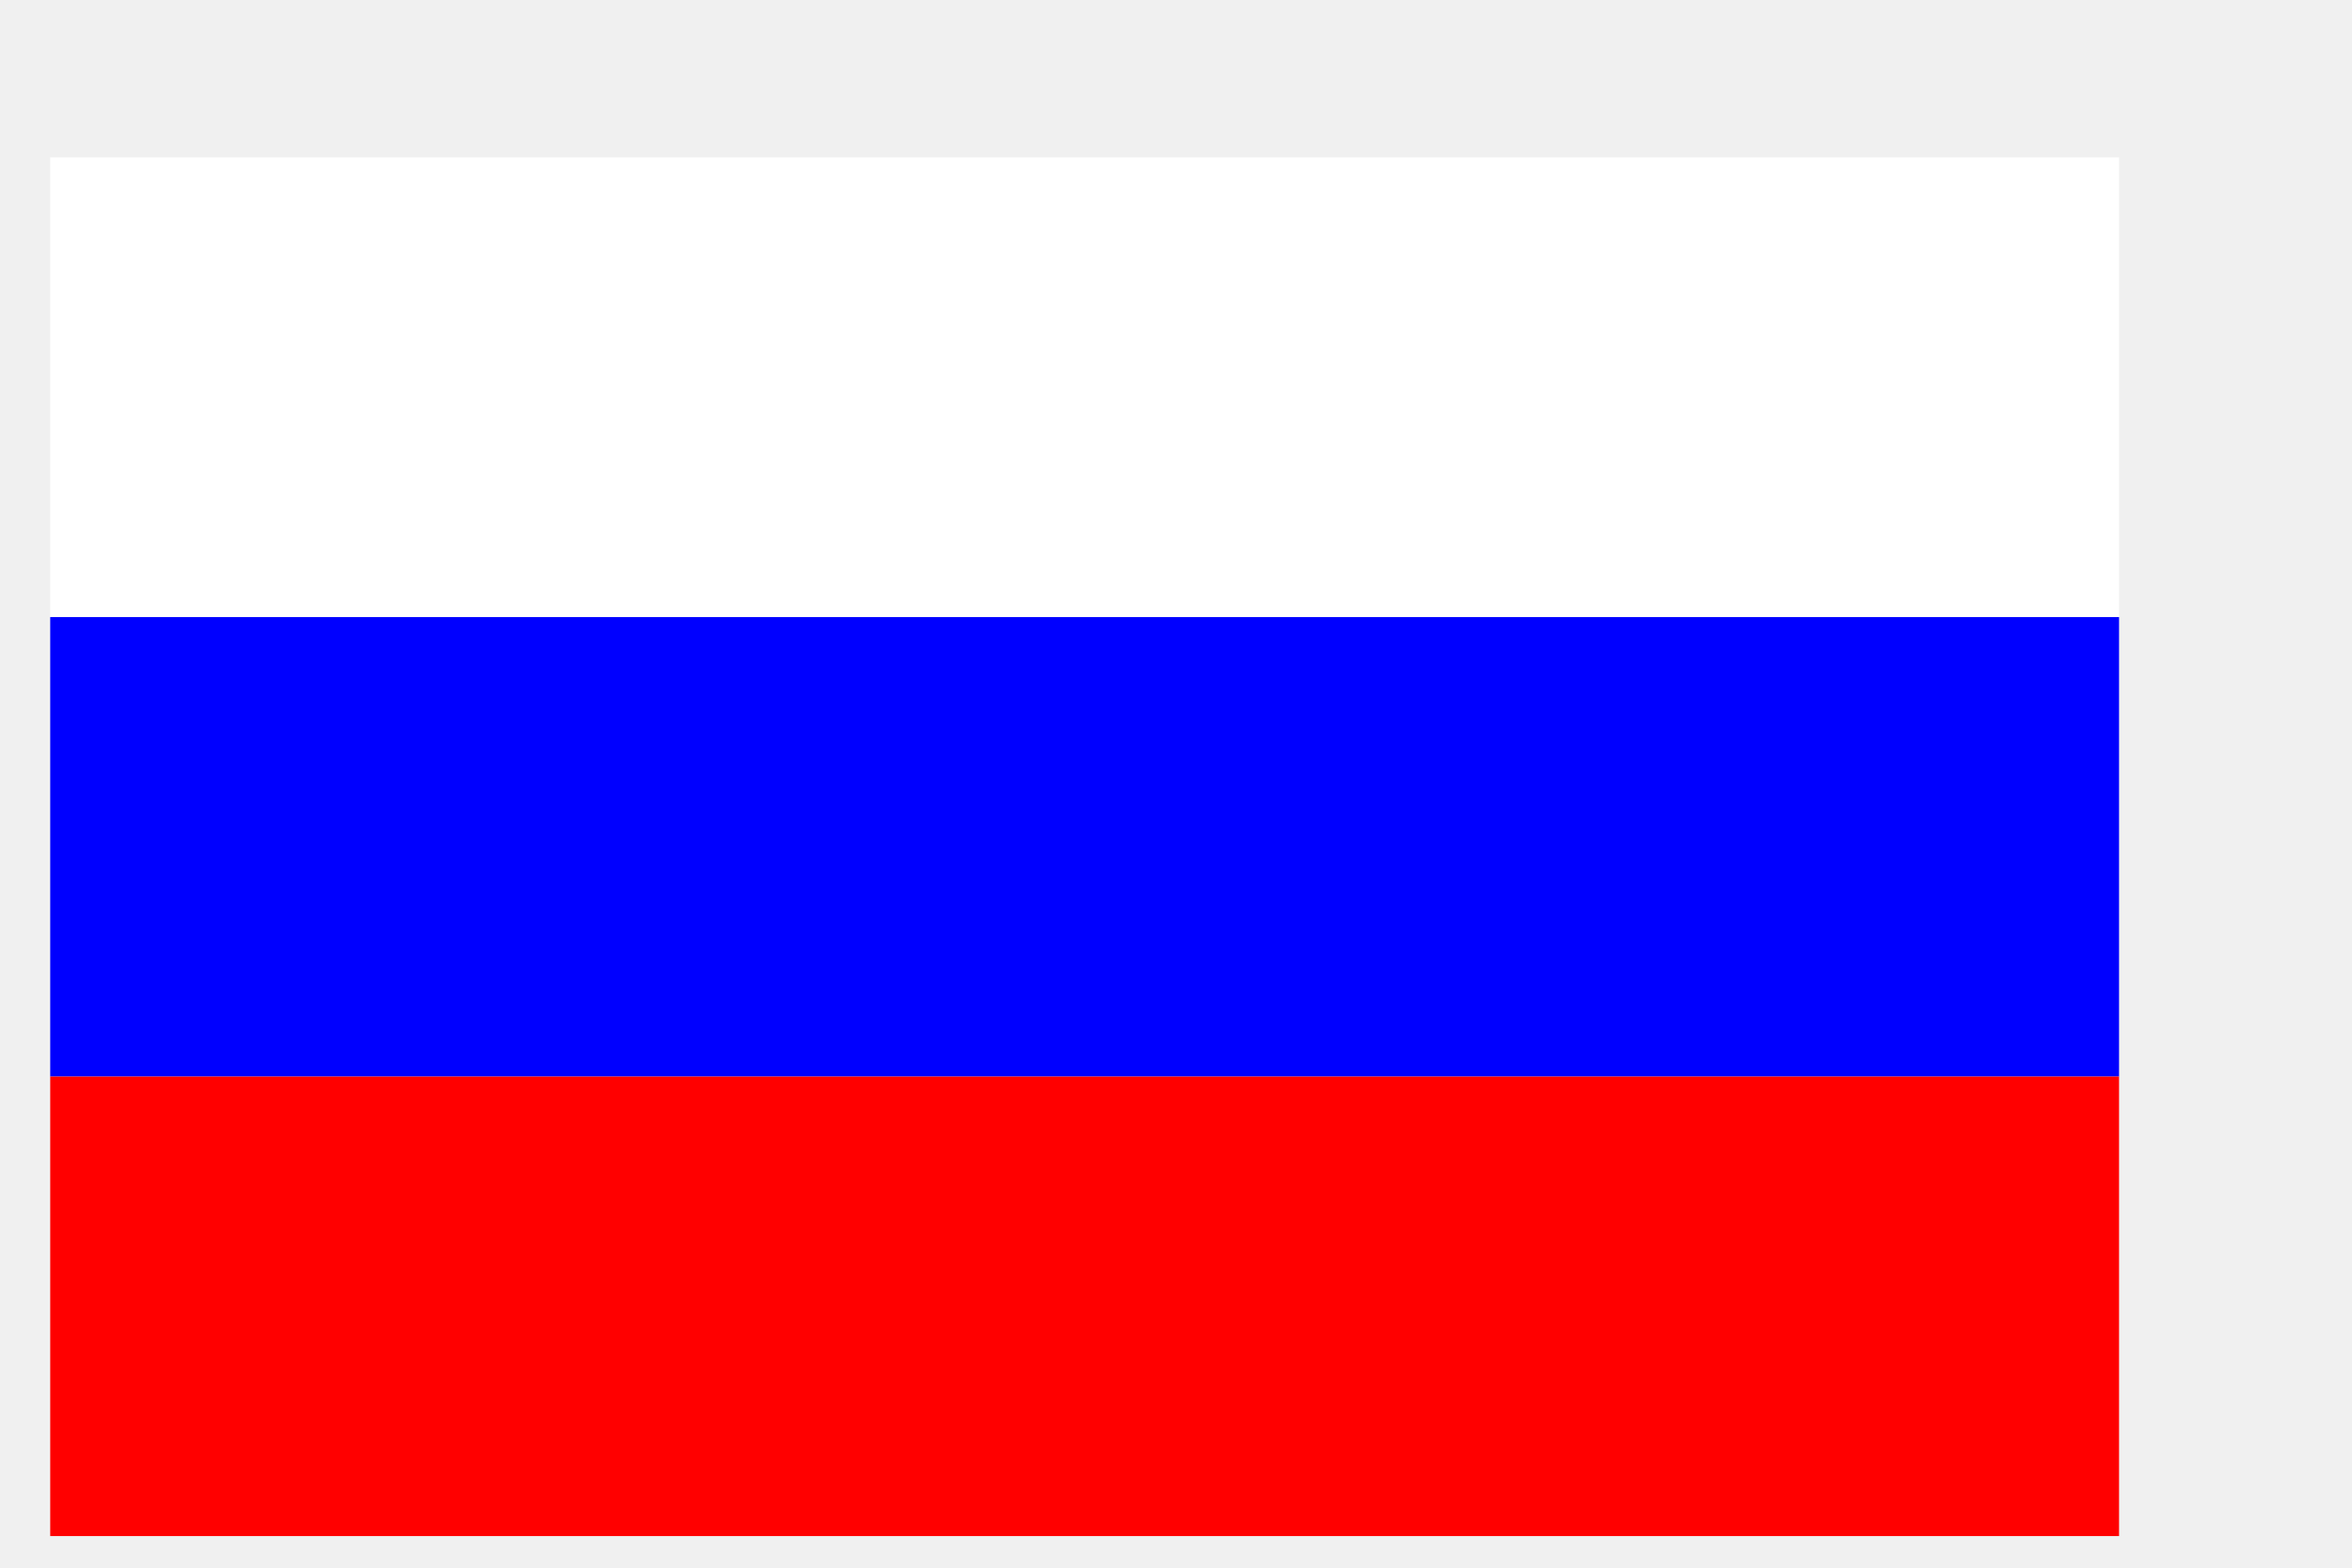
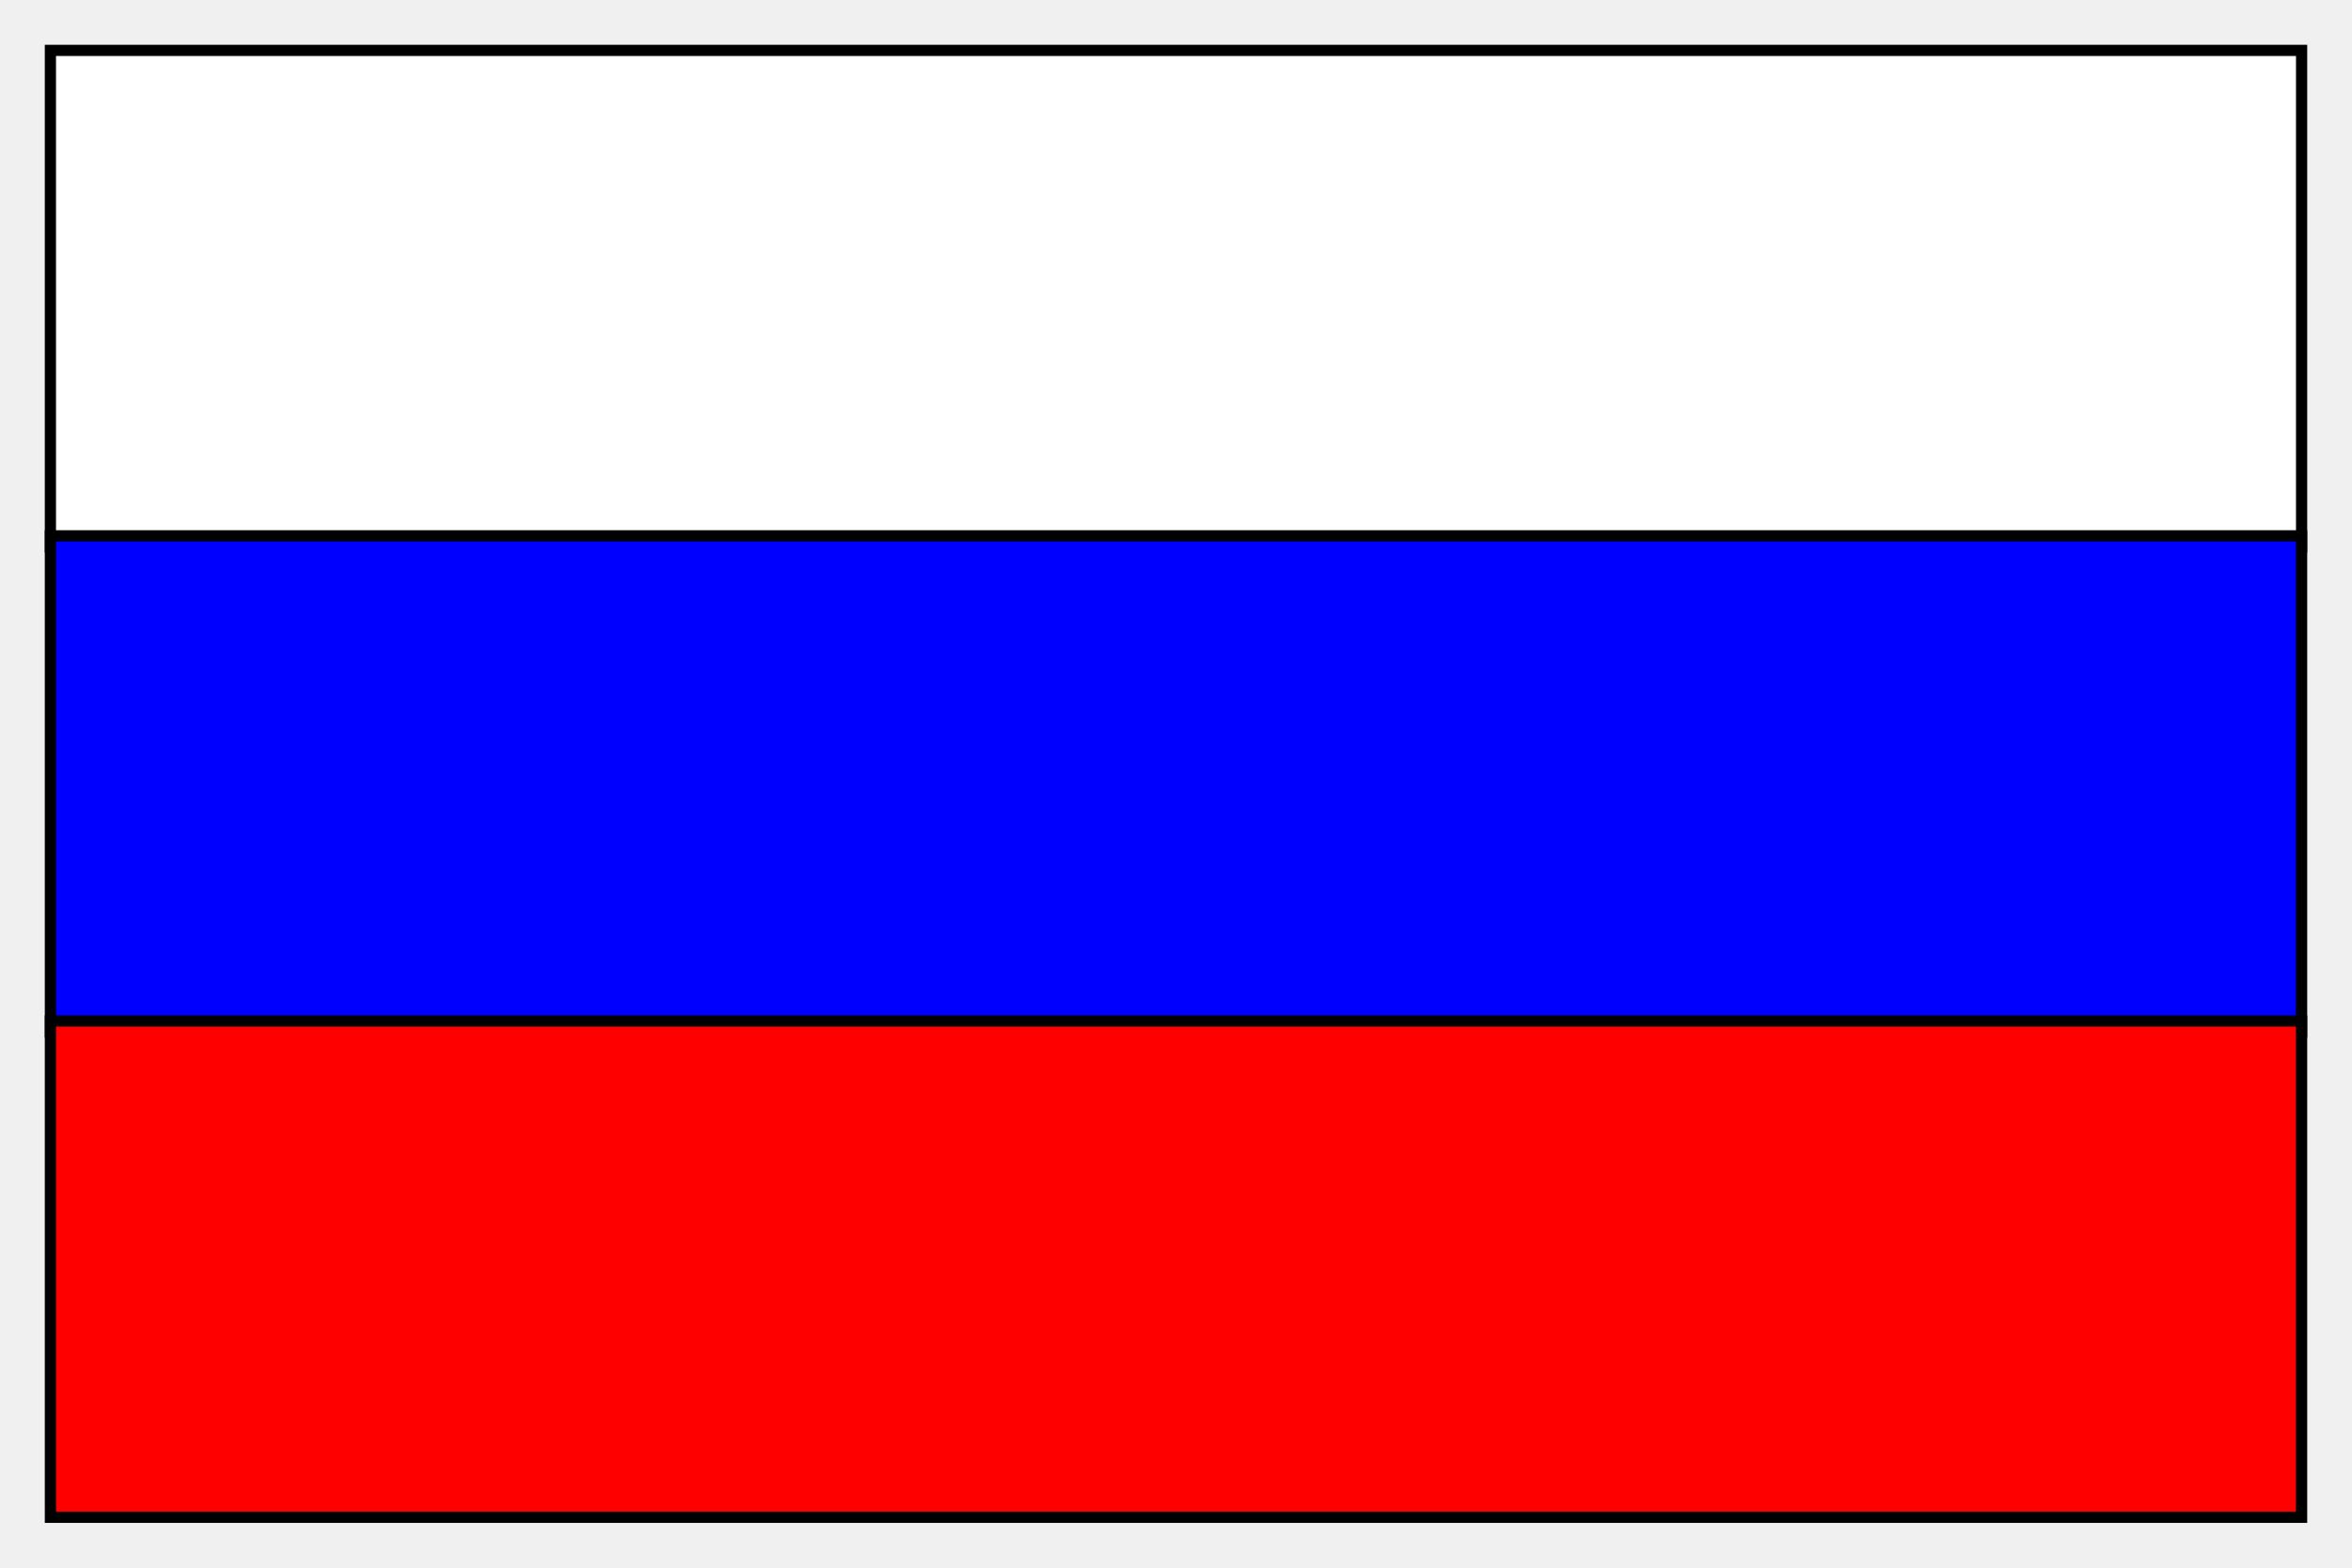
- <svg xmlns="http://www.w3.org/2000/svg" width="45px" height="30px" viewBox="0 0 45 30" version="1.1">
-   <g id="surface1">
-     <path style=" stroke:none;fill-rule:evenodd;fill:rgb(100%,100%,100%);fill-opacity:1;" d="M 0.961 3.012 L 40.543 3.012 L 40.543 11.809 L 0.961 11.809 Z M 0.961 3.012 " />
-     <path style=" stroke:none;fill-rule:evenodd;fill:rgb(0%,0%,100%);fill-opacity:1;" d="M 0.961 11.809 L 40.543 11.809 L 40.543 20.602 L 0.961 20.602 Z M 0.961 11.809 " />
-     <path style=" stroke:none;fill-rule:evenodd;fill:rgb(100%,0%,0%);fill-opacity:1;" d="M 0.961 20.602 L 40.543 20.602 L 40.543 29.395 L 0.961 29.395 Z M 0.961 20.602 " />
-   </g>
+ <svg xmlns="http://www.w3.org/2000/svg" width="42" height="28" viewBox="0 0 42 28" fill="none">
+   <path d="M41.1 0.9V9.77H0.9V0.9H41.1Z" fill="white" stroke="black" stroke-width="0.2" />
+   <path d="M41.1 9.57V18.435H0.9V9.57H41.1Z" fill="#0000FF" stroke="black" stroke-width="0.2" />
+   <path d="M41.1 18.235V27.1H0.9V18.235H41.1Z" fill="#FF0000" stroke="black" stroke-width="0.2" />
</svg>
